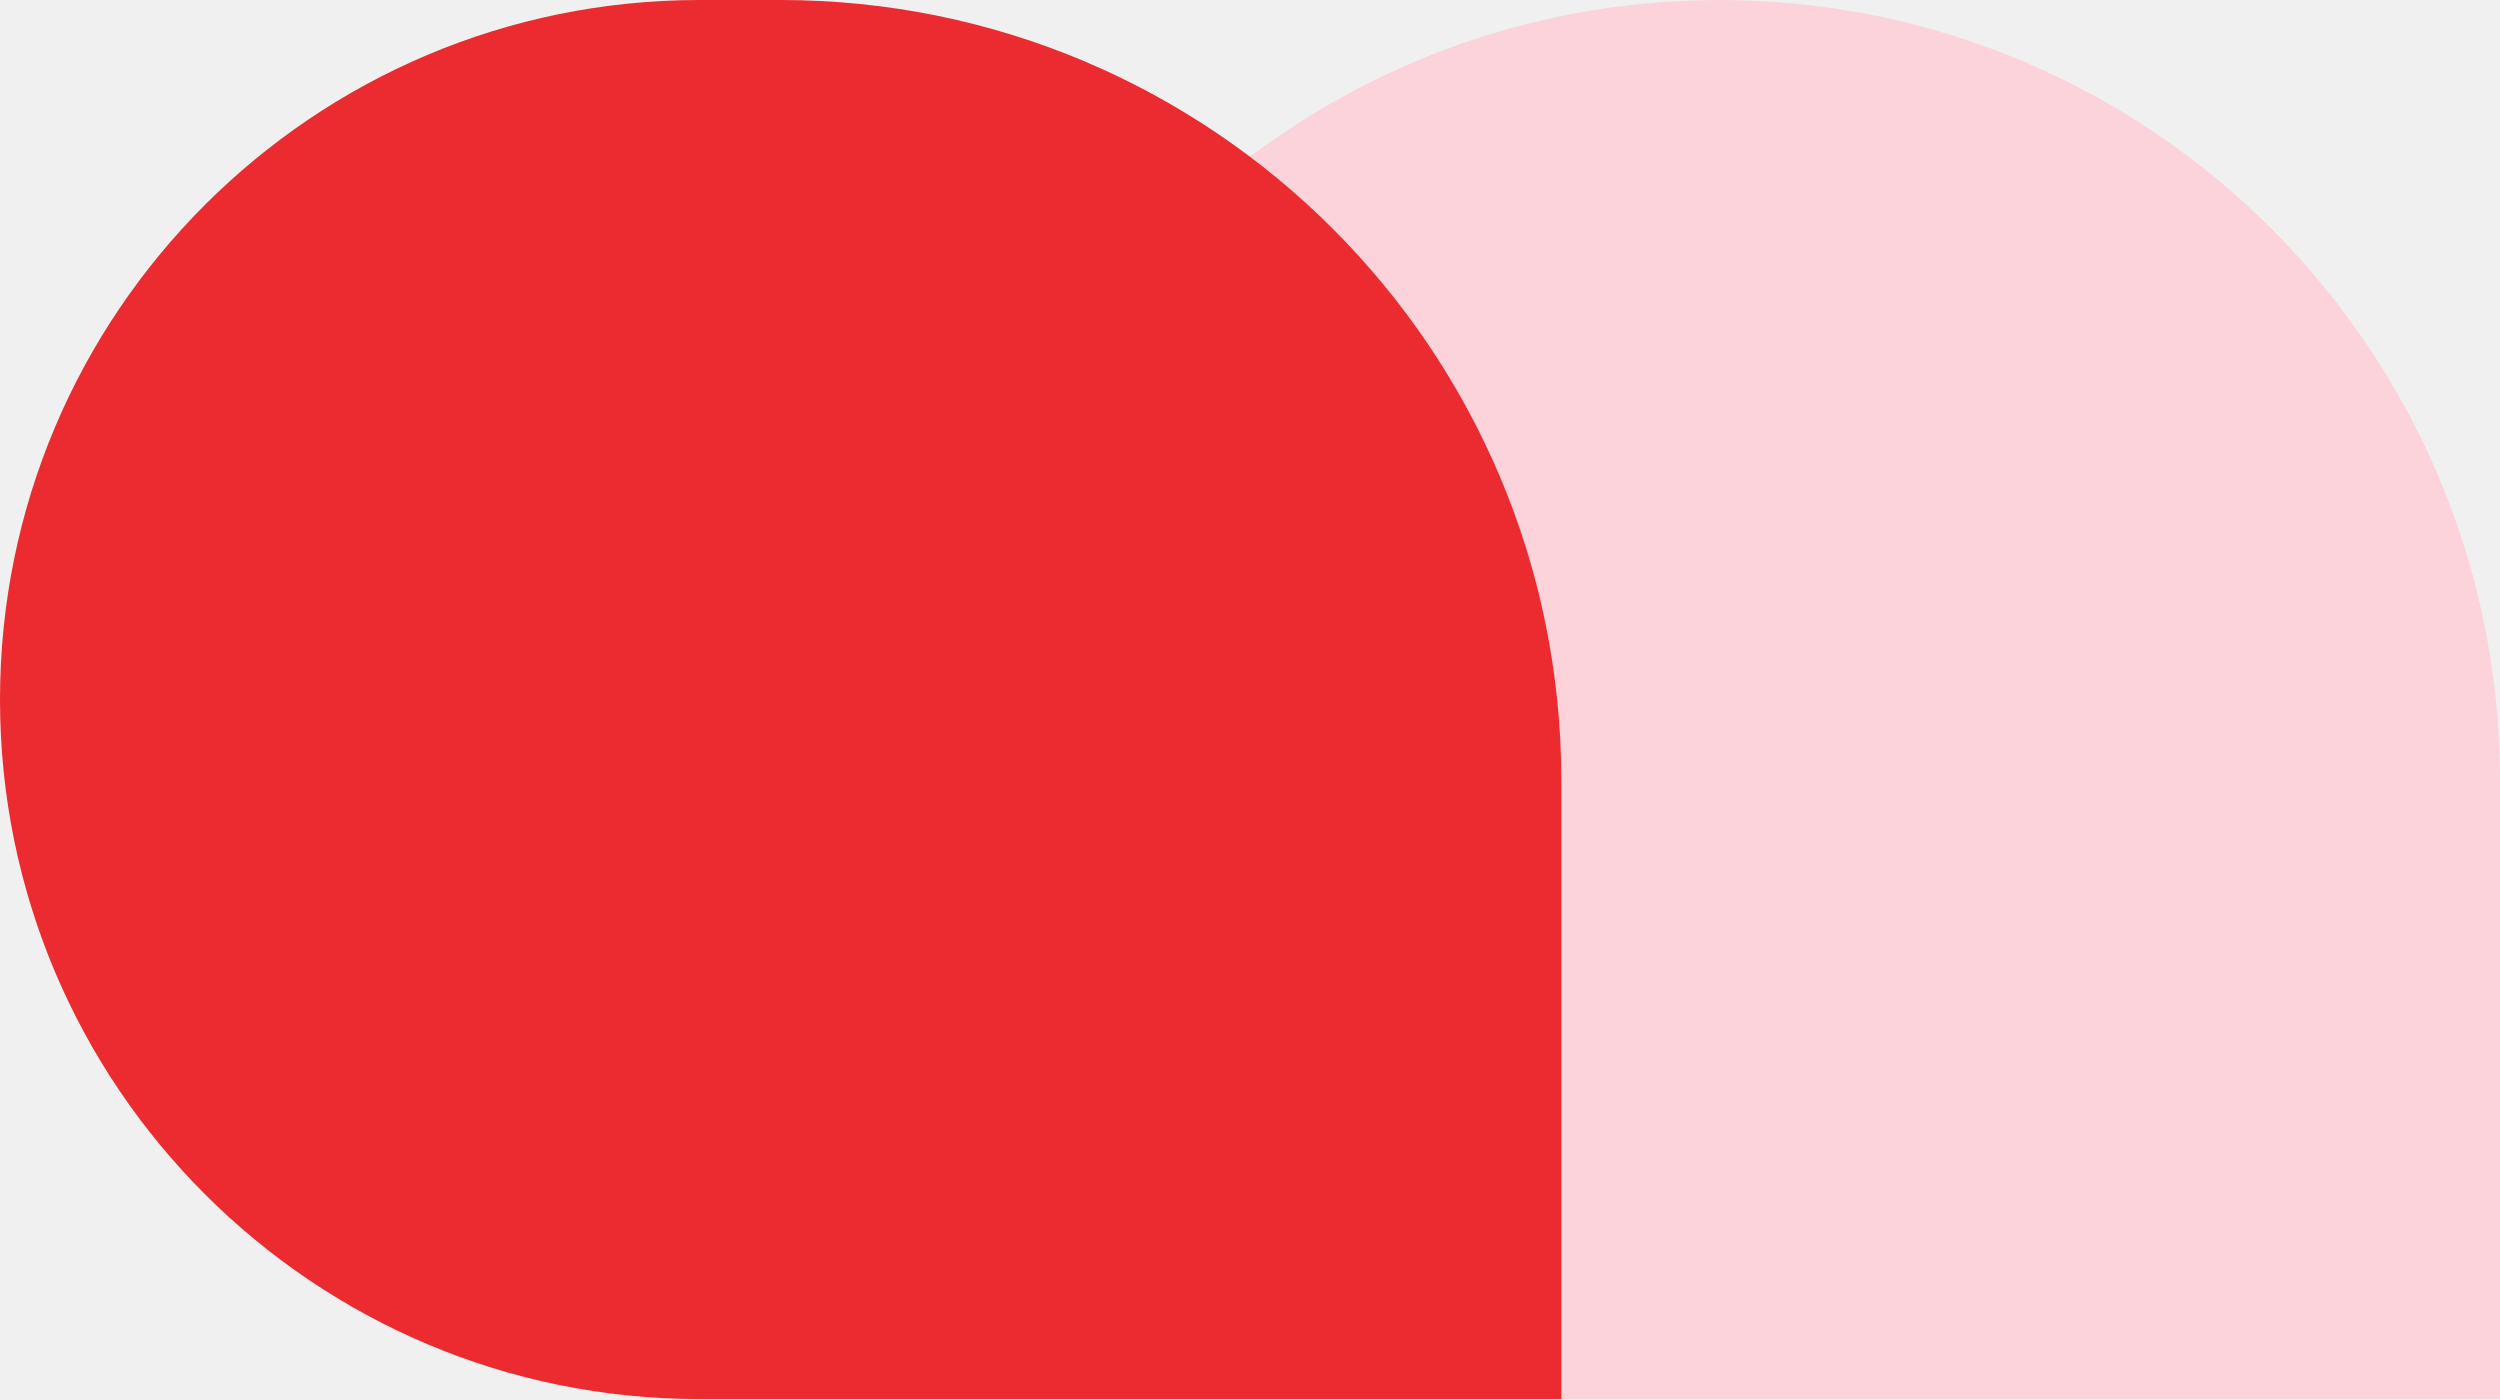
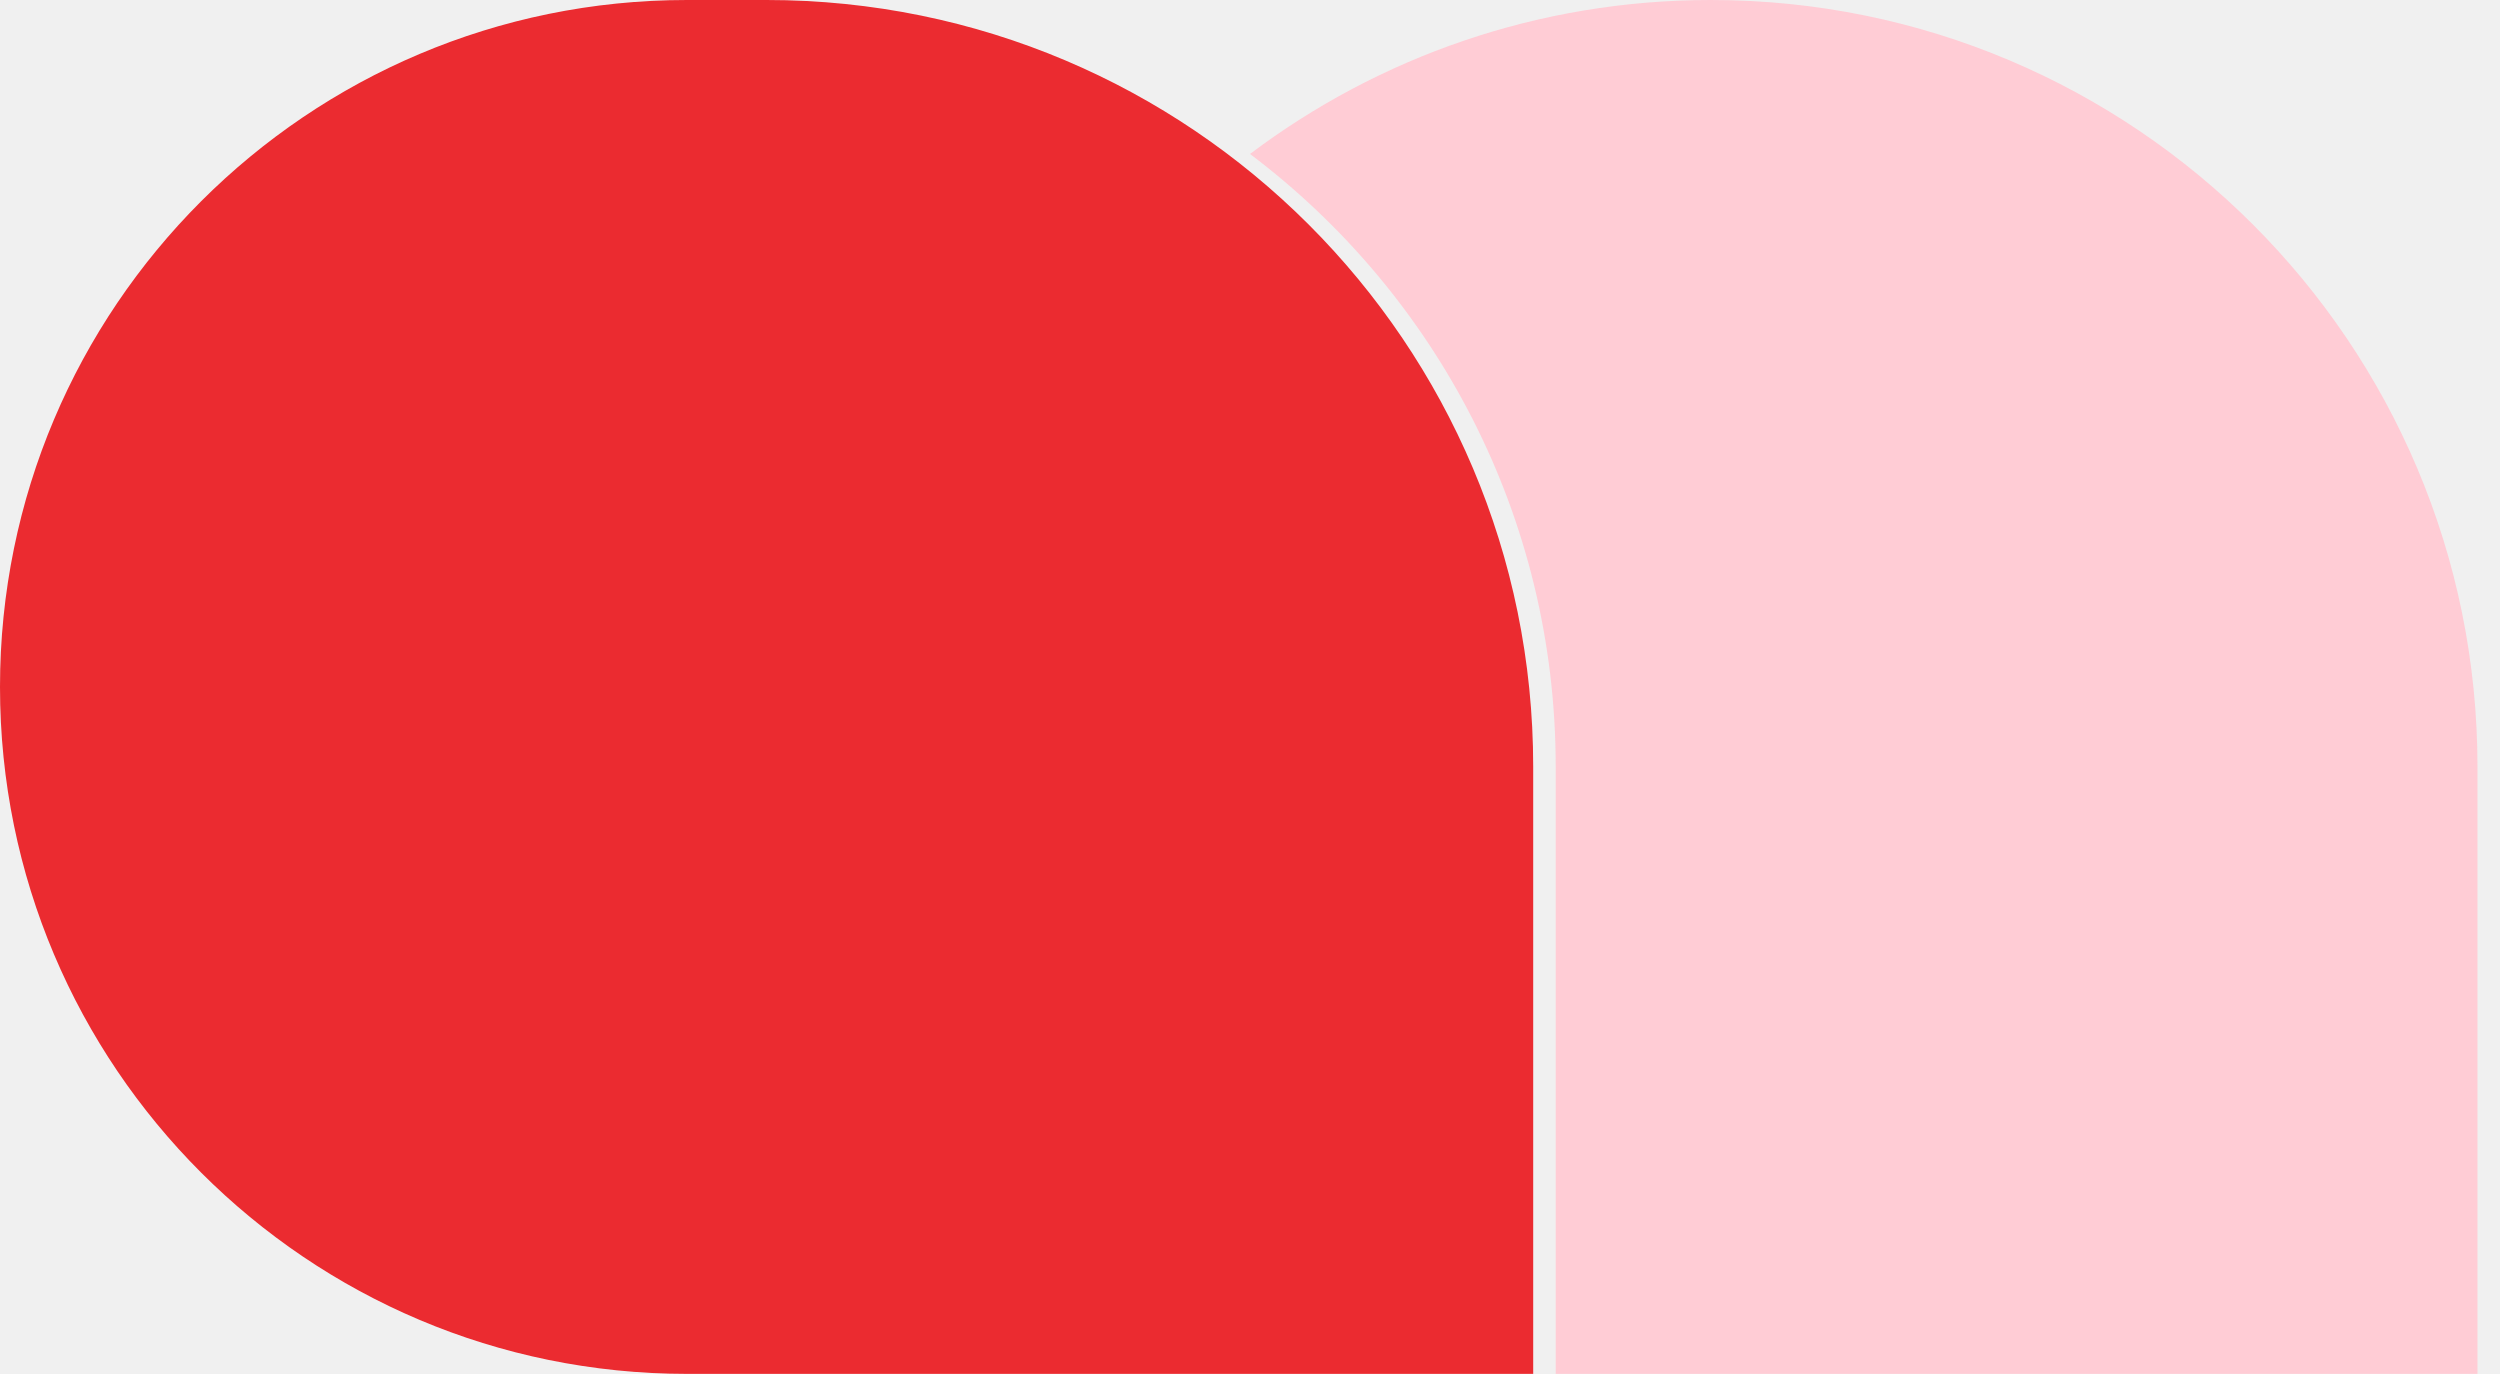
- <svg xmlns="http://www.w3.org/2000/svg" width="109" height="61" viewBox="0 0 109 61" fill="none">
-   <g clip-path="url(#clip0_6037_6580)">
-     <path opacity="0.8" d="M40.926 34.037C40.926 15.239 56.165 0 74.963 0C93.761 0 109 15.239 109 34.037V61H40.926V34.037Z" fill="#FFCCD5" />
+ <svg xmlns="http://www.w3.org/2000/svg" width="111" height="61" viewBox="0 0 111 61" fill="none">
+   <g clip-path="url(#clip0_6265_8723)">
    <path d="M0 30.5C0 13.655 13.655 0 30.5 0H34.037C52.835 0 68.074 15.239 68.074 34.037V61H30.5C13.655 61 0 47.345 0 30.5V30.5Z" fill="#EB2B30" />
+     <path d="M75.963 -0C94.761 -0 110 15.239 110 34.037V60.999H69.073V34.037C69.073 22.92 63.743 13.048 55.5 6.836C61.196 2.545 68.282 -0 75.963 -0Z" fill="#FFCCD5" />
  </g>
  <defs>
-     <clipPath id="clip0_6037_6580">
-       <rect width="109" height="61" fill="white" />
+     <clipPath id="clip0_6265_8723">
+       <rect width="111" height="61" fill="white" />
    </clipPath>
  </defs>
</svg>
